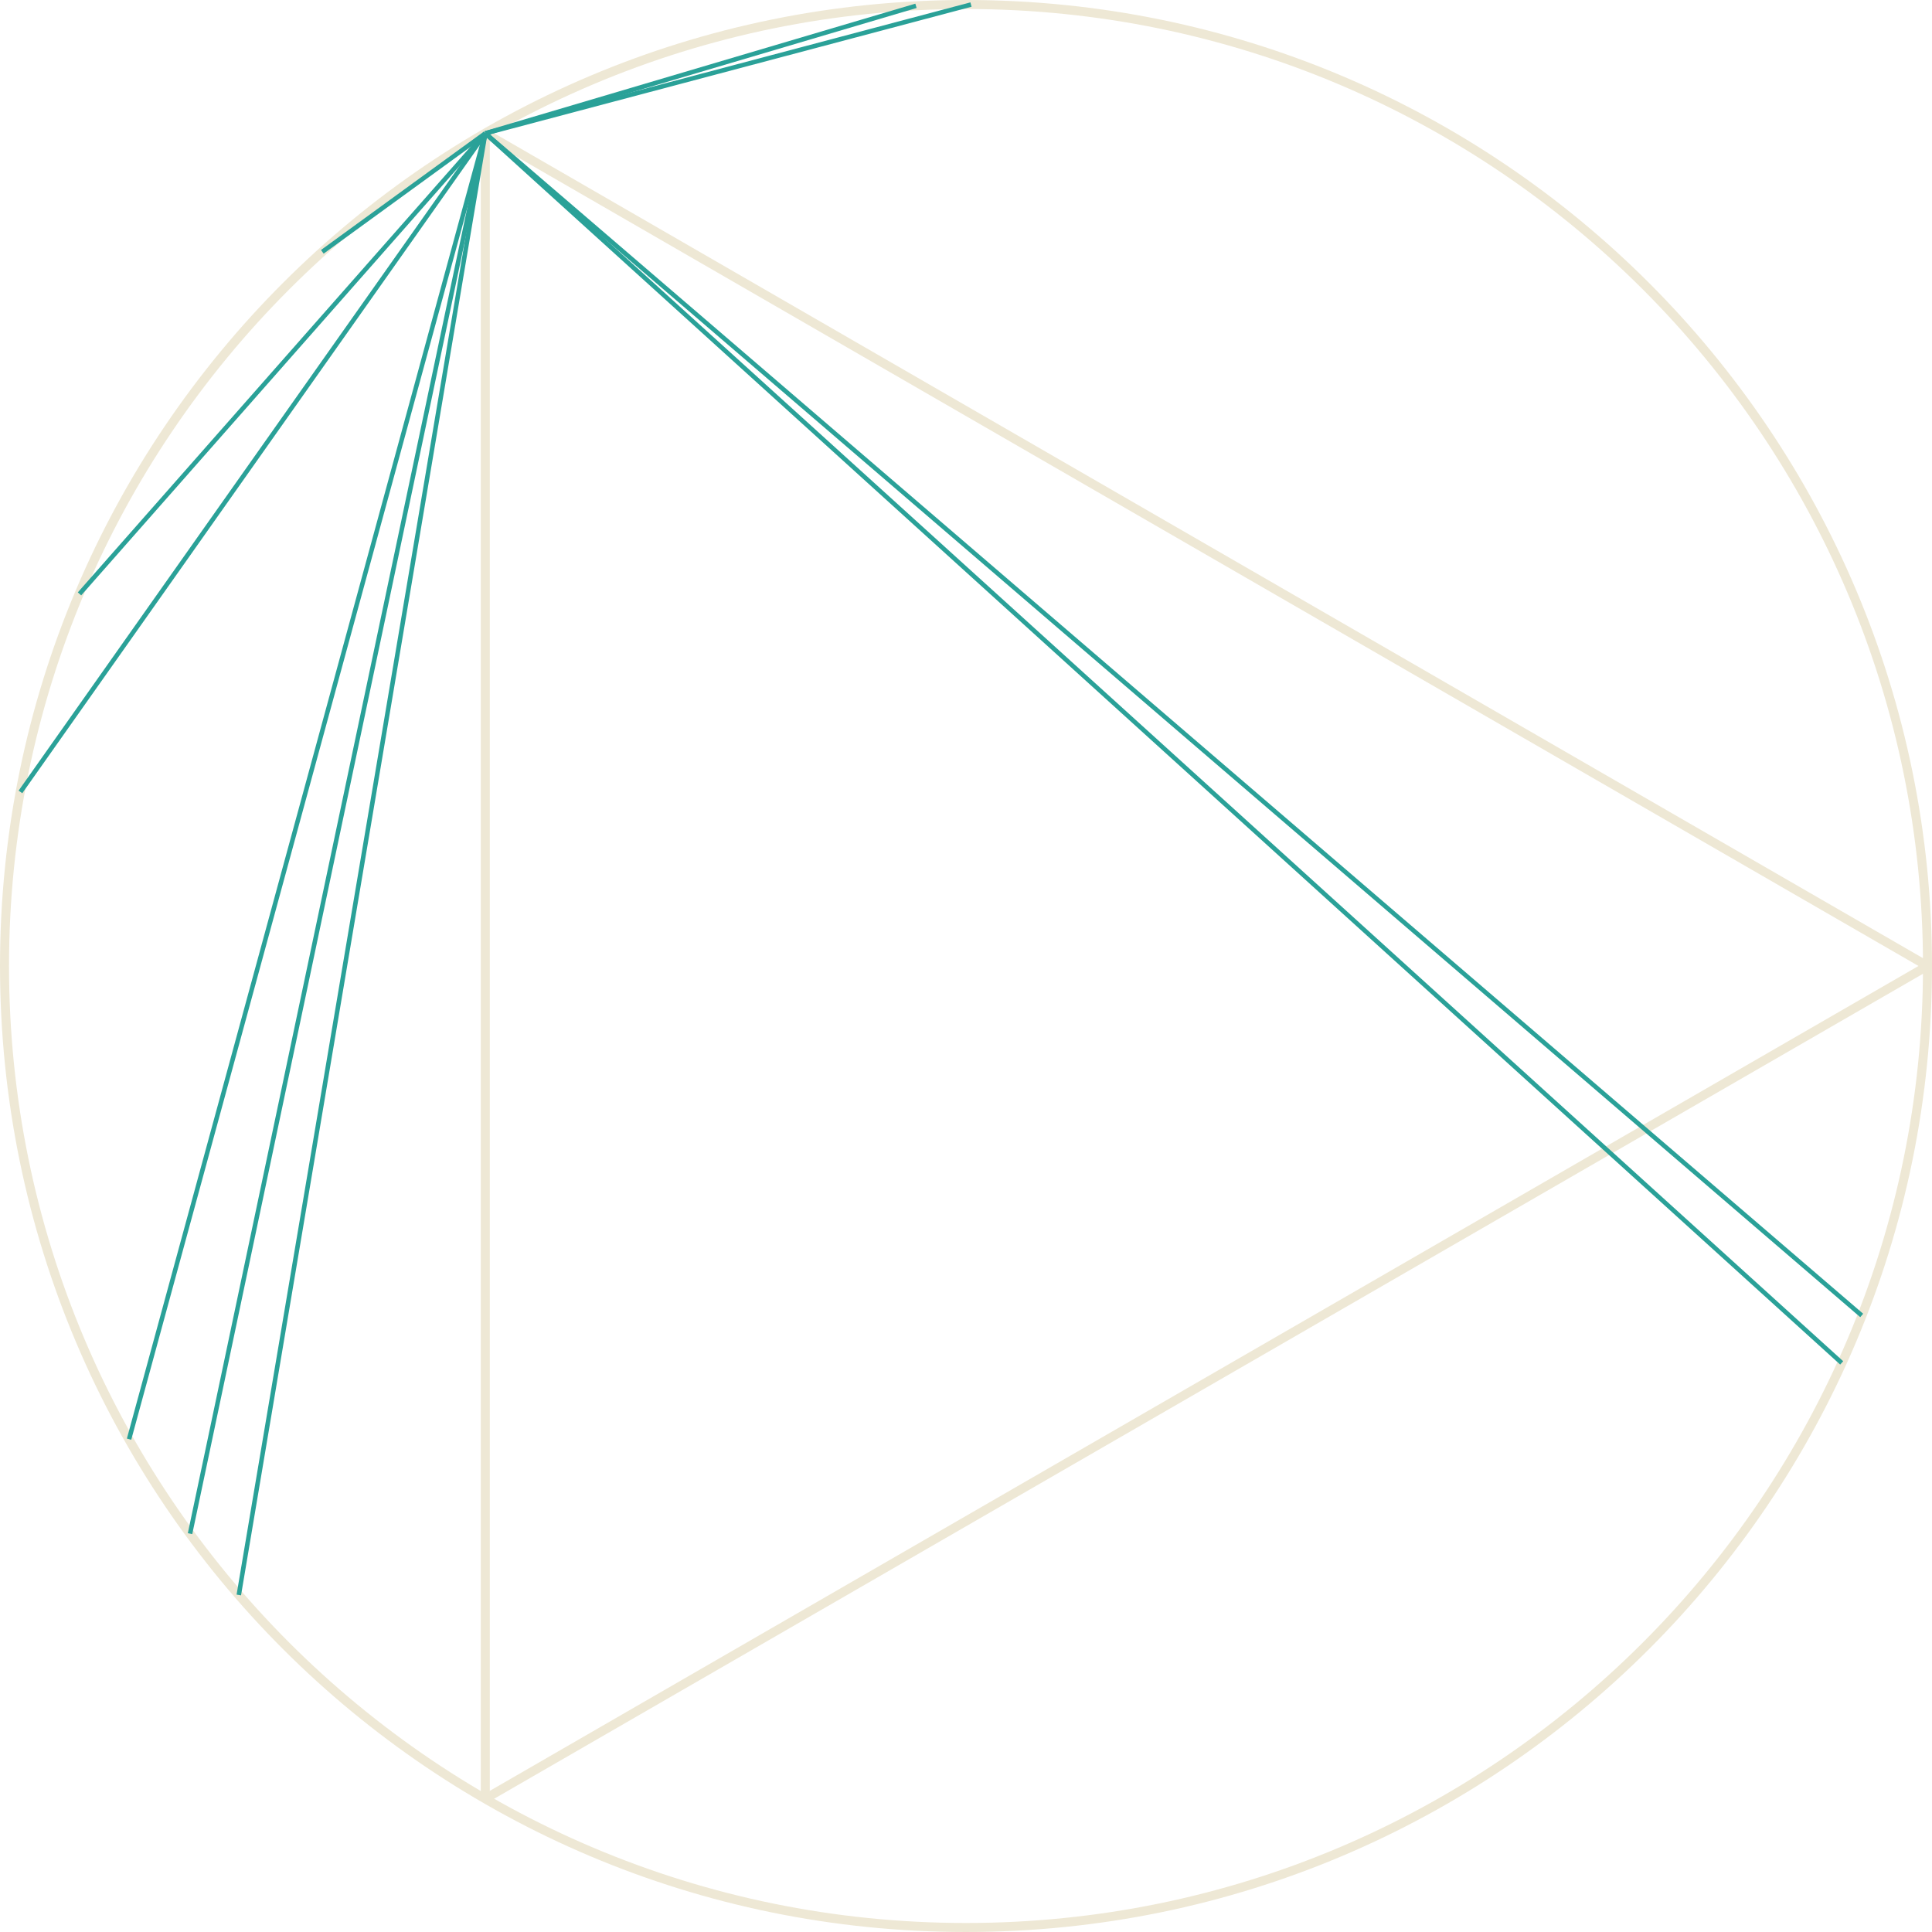
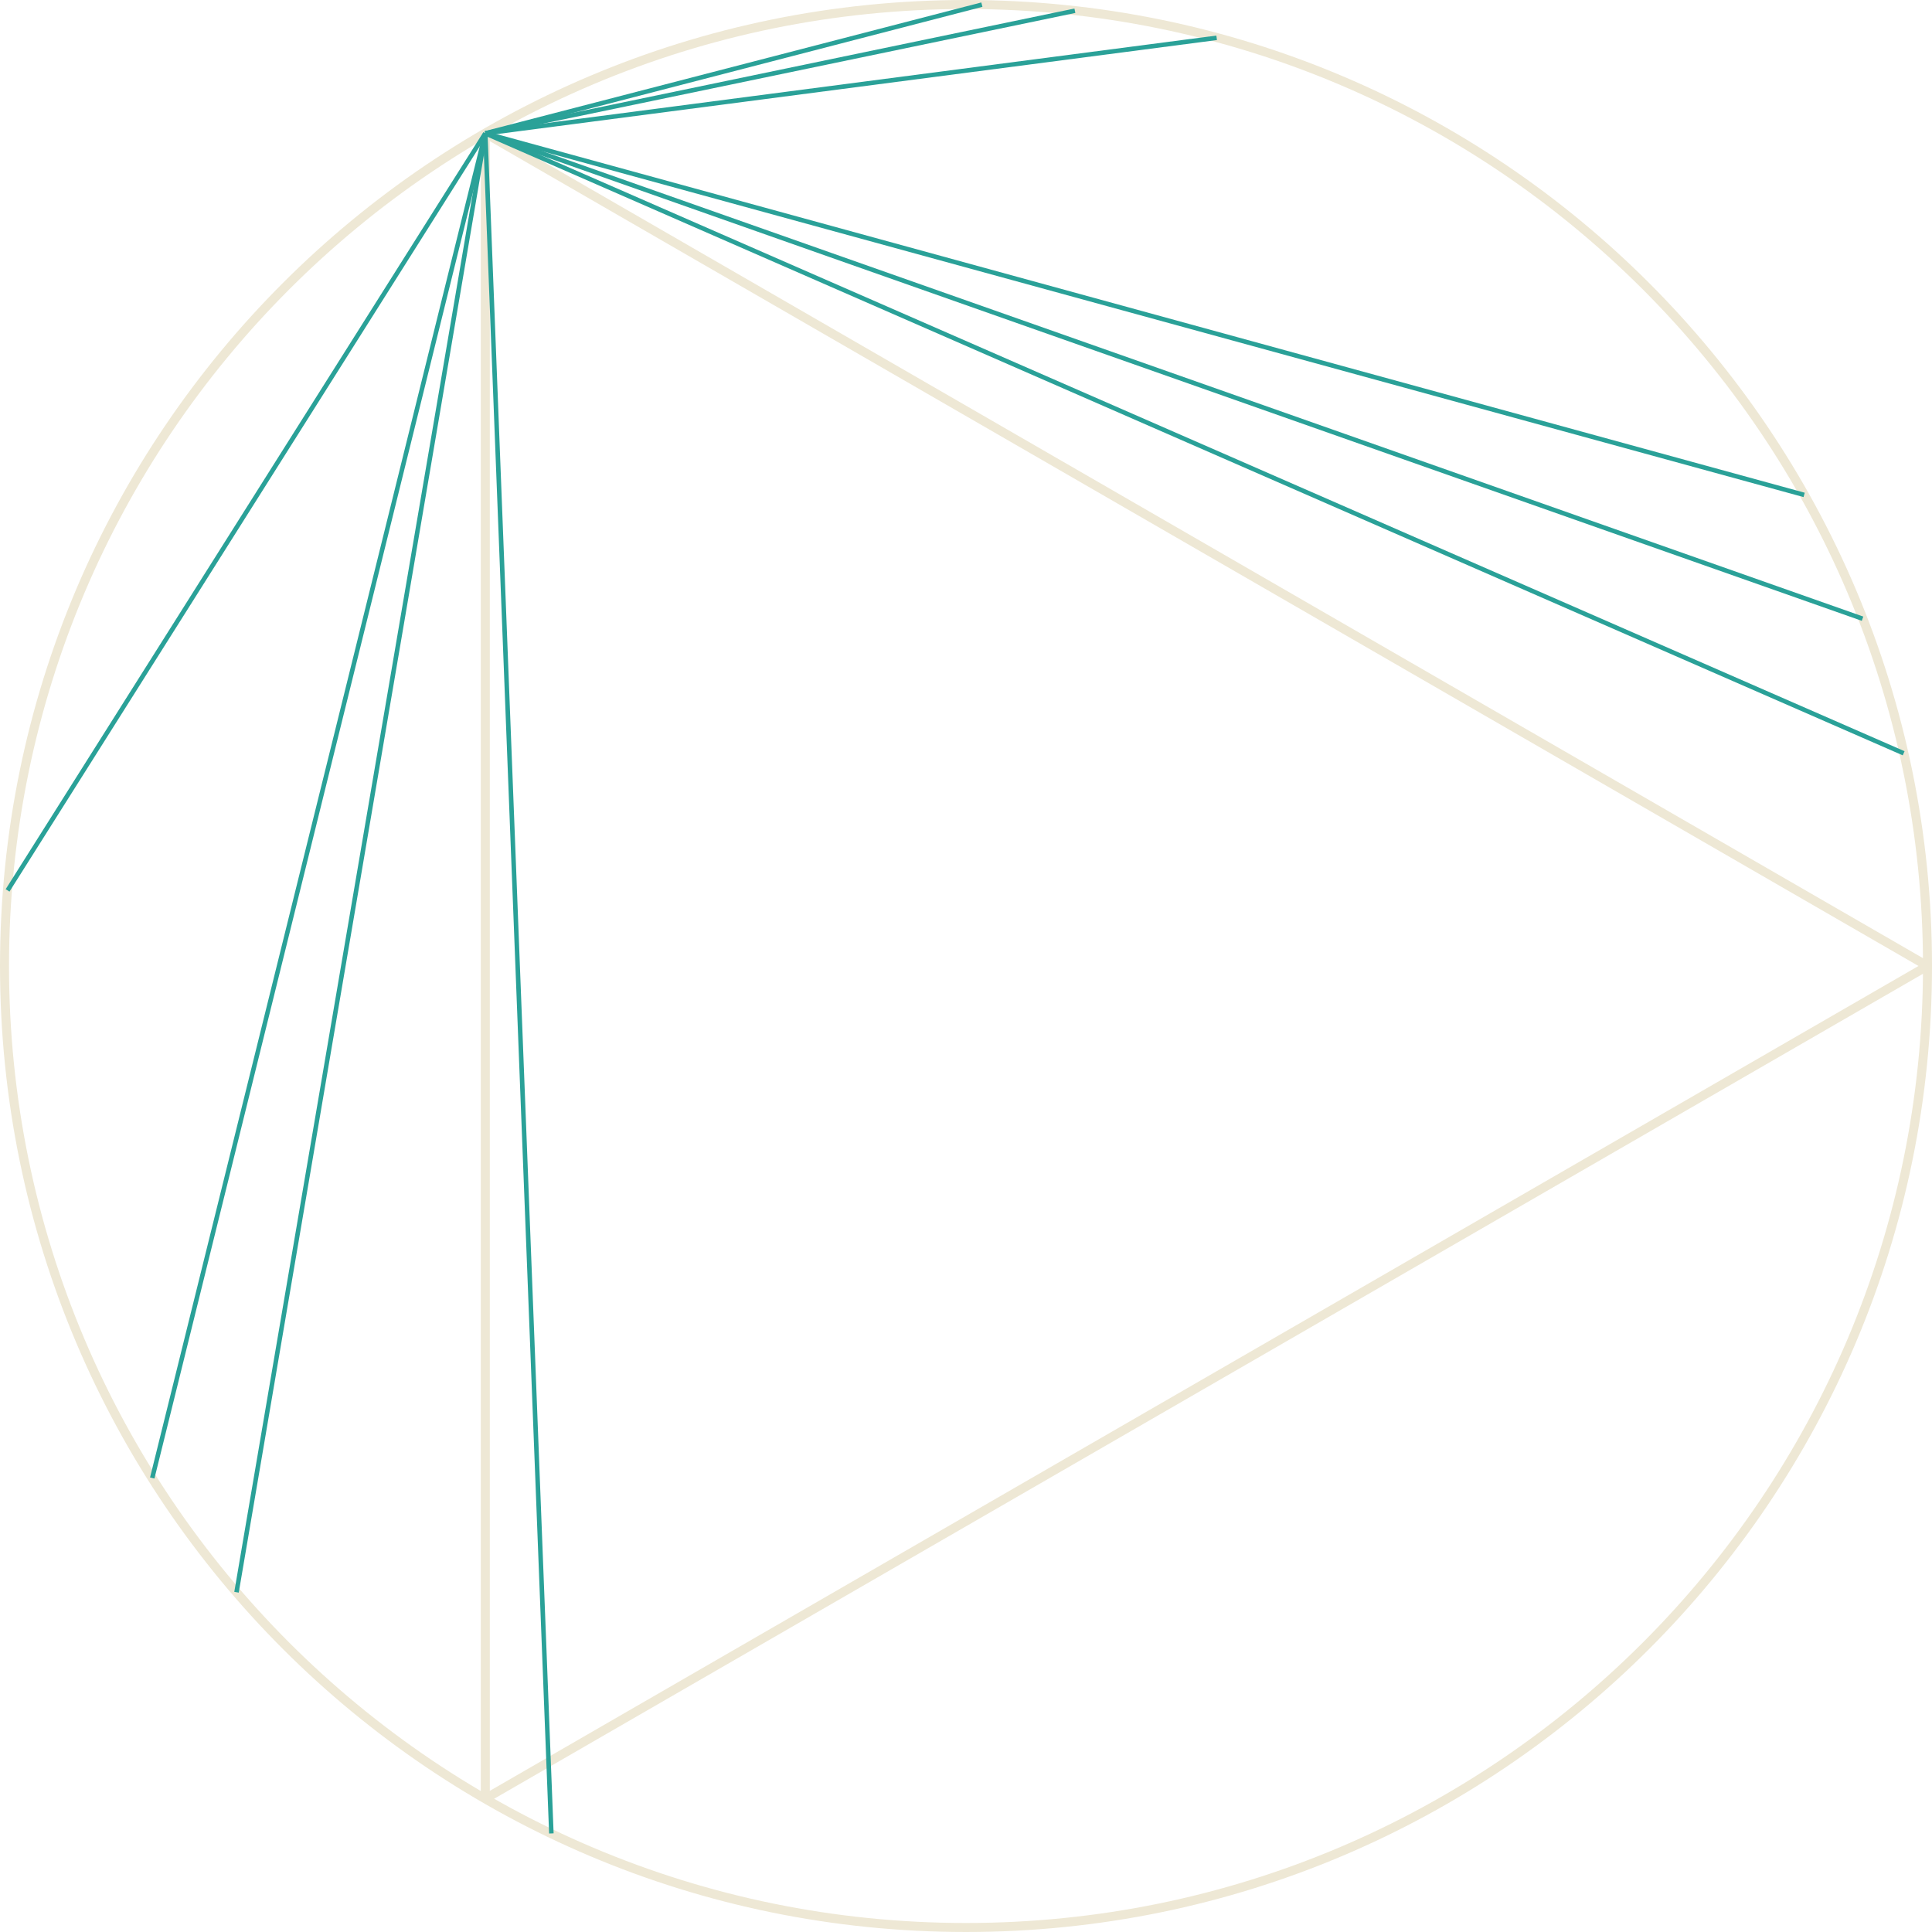
<svg xmlns="http://www.w3.org/2000/svg" version="1.1" width="170.879pt" height="170.879pt" viewBox="148.183 52.801 170.879 170.879">
  <g id="page1">
    <path d="M318.664 138.238C318.664 91.273 280.59 53.199 233.625 53.199C186.656 53.199 148.582 91.273 148.582 138.238C148.582 185.207 186.656 223.281 233.625 223.281C280.59 223.281 318.664 185.207 318.664 138.238Z" stroke="#eee8d5" fill="none" stroke-width=".797" />
    <path d="M318.664 138.238L191.106 64.594" stroke="#eee8d5" fill="none" stroke-width=".797" stroke-miterlimit="10" />
    <path d="M191.106 64.594V211.887" stroke="#eee8d5" fill="none" stroke-width=".797" stroke-miterlimit="10" />
    <path d="M191.106 211.887L318.664 138.238" stroke="#eee8d5" fill="none" stroke-width=".797" stroke-miterlimit="10" />
-     <path d="M191.106 64.594L155.215 105.328" stroke="#2aa198" fill="none" stroke-width=".399" stroke-miterlimit="10" />
-     <path d="M191.106 64.594L311.074 173.344" stroke="#2aa198" fill="none" stroke-width=".399" stroke-miterlimit="10" />
-     <path d="M191.106 64.594L229.199 53.316" stroke="#2aa198" fill="none" stroke-width=".399" stroke-miterlimit="10" />
-     <path d="M191.106 64.594L169.305 193.871" stroke="#2aa198" fill="none" stroke-width=".399" stroke-miterlimit="10" />
-     <path d="M191.106 64.594L312.844 169.148" stroke="#2aa198" fill="none" stroke-width=".399" stroke-miterlimit="10" />
-     <path d="M191.106 64.594L234.063 53.203" stroke="#2aa198" fill="none" stroke-width=".399" stroke-miterlimit="10" />
-     <path d="M191.106 64.594L159.598 180.09" stroke="#2aa198" fill="none" stroke-width=".399" stroke-miterlimit="10" />
-     <path d="M191.106 64.594L164.992 188.449" stroke="#2aa198" fill="none" stroke-width=".399" stroke-miterlimit="10" />
-     <path d="M191.106 64.594L176.691 75.074" stroke="#2aa198" fill="none" stroke-width=".399" stroke-miterlimit="10" />
-     <path d="M191.106 64.594L149.992 122.844" stroke="#2aa198" fill="none" stroke-width=".399" stroke-miterlimit="10" />
+     <path d="M191.106 64.594L161.648 183.527" stroke="#2aa198" fill="none" stroke-width=".399" stroke-miterlimit="10" />
+     <path d="M191.106 64.594L316.555 119.426" stroke="#2aa198" fill="none" stroke-width=".399" stroke-miterlimit="10" />
+     <path d="M191.106 64.594L243.254 53.75" stroke="#2aa198" fill="none" stroke-width=".399" stroke-miterlimit="10" />
+     <path d="M191.106 64.594L312.918 107.523" stroke="#2aa198" fill="none" stroke-width=".399" stroke-miterlimit="10" />
+     <path d="M191.106 64.594L307.754 96.574" stroke="#2aa198" fill="none" stroke-width=".399" stroke-miterlimit="10" />
+     <path d="M191.106 64.594L169.102 193.629" stroke="#2aa198" fill="none" stroke-width=".399" stroke-miterlimit="10" />
+     <path d="M191.106 64.594L255.793 56.145" stroke="#2aa198" fill="none" stroke-width=".399" stroke-miterlimit="10" />
+     <path d="M191.106 64.594L235.027 53.211" stroke="#2aa198" fill="none" stroke-width=".399" stroke-miterlimit="10" />
+     <path d="M191.106 64.594L196.949 214.961" stroke="#2aa198" fill="none" stroke-width=".399" stroke-miterlimit="10" />
+     <path d="M191.106 64.594L148.852 131.555" stroke="#2aa198" fill="none" stroke-width=".399" stroke-miterlimit="10" />
  </g>
</svg>
